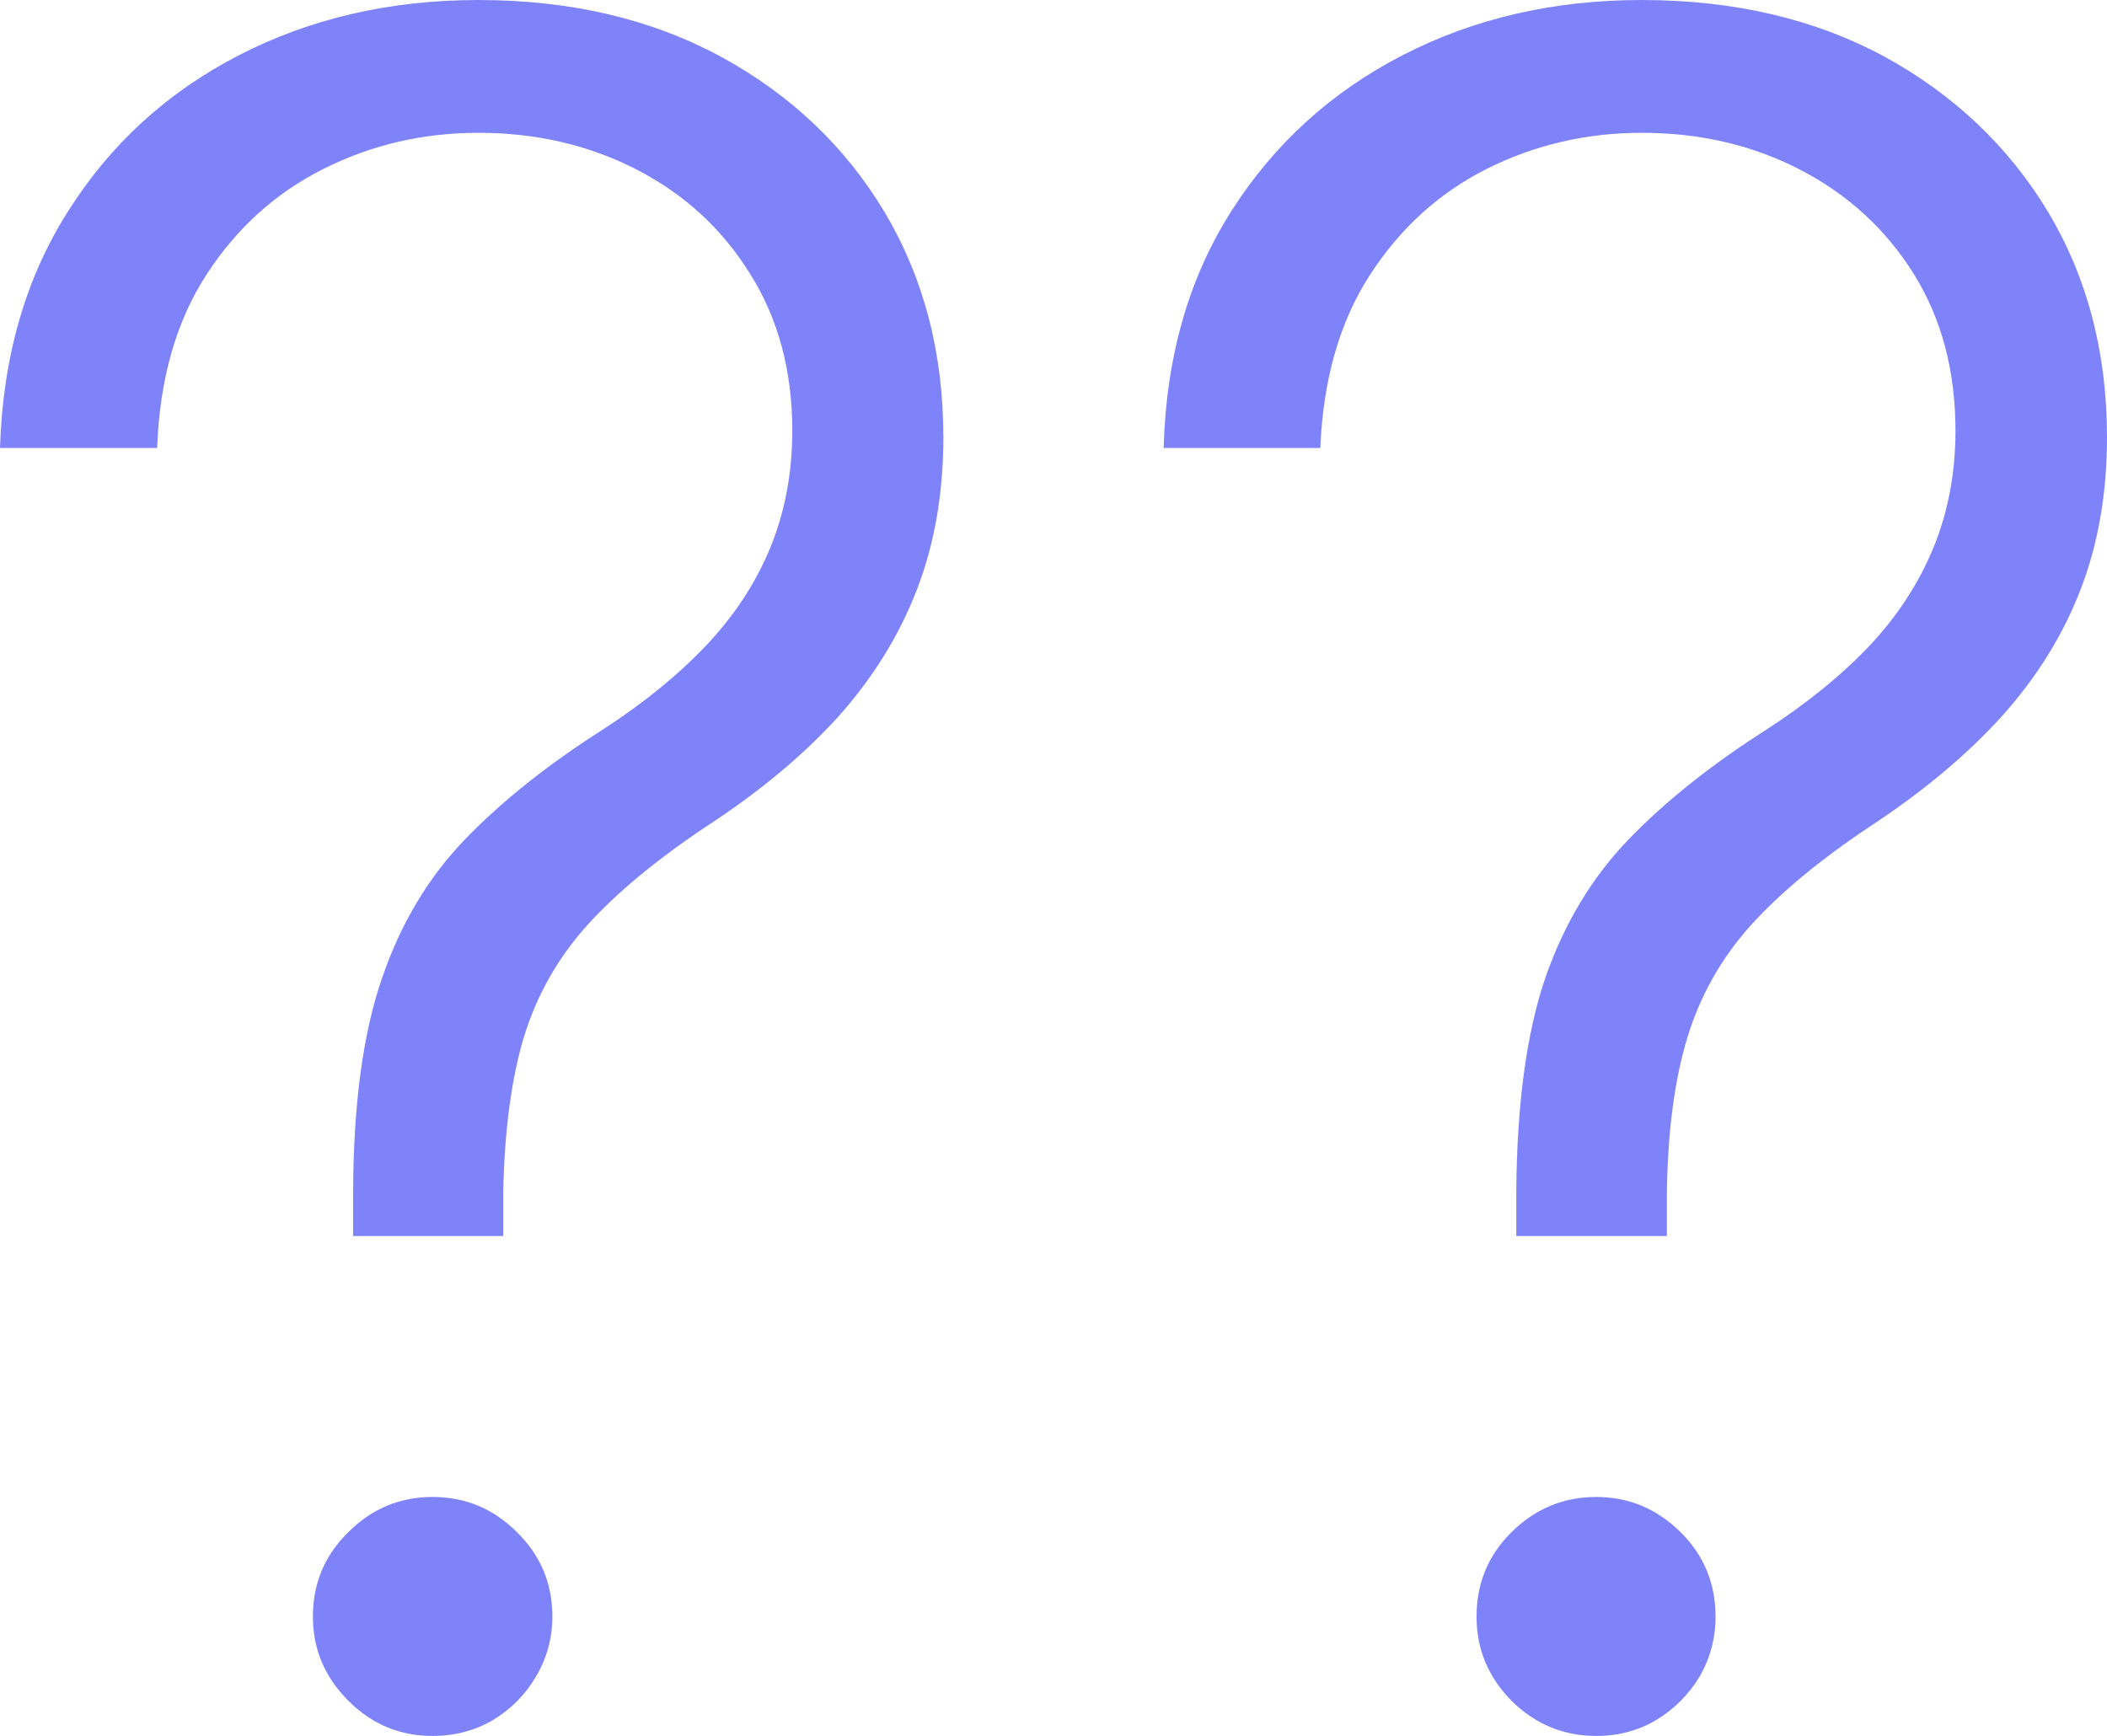
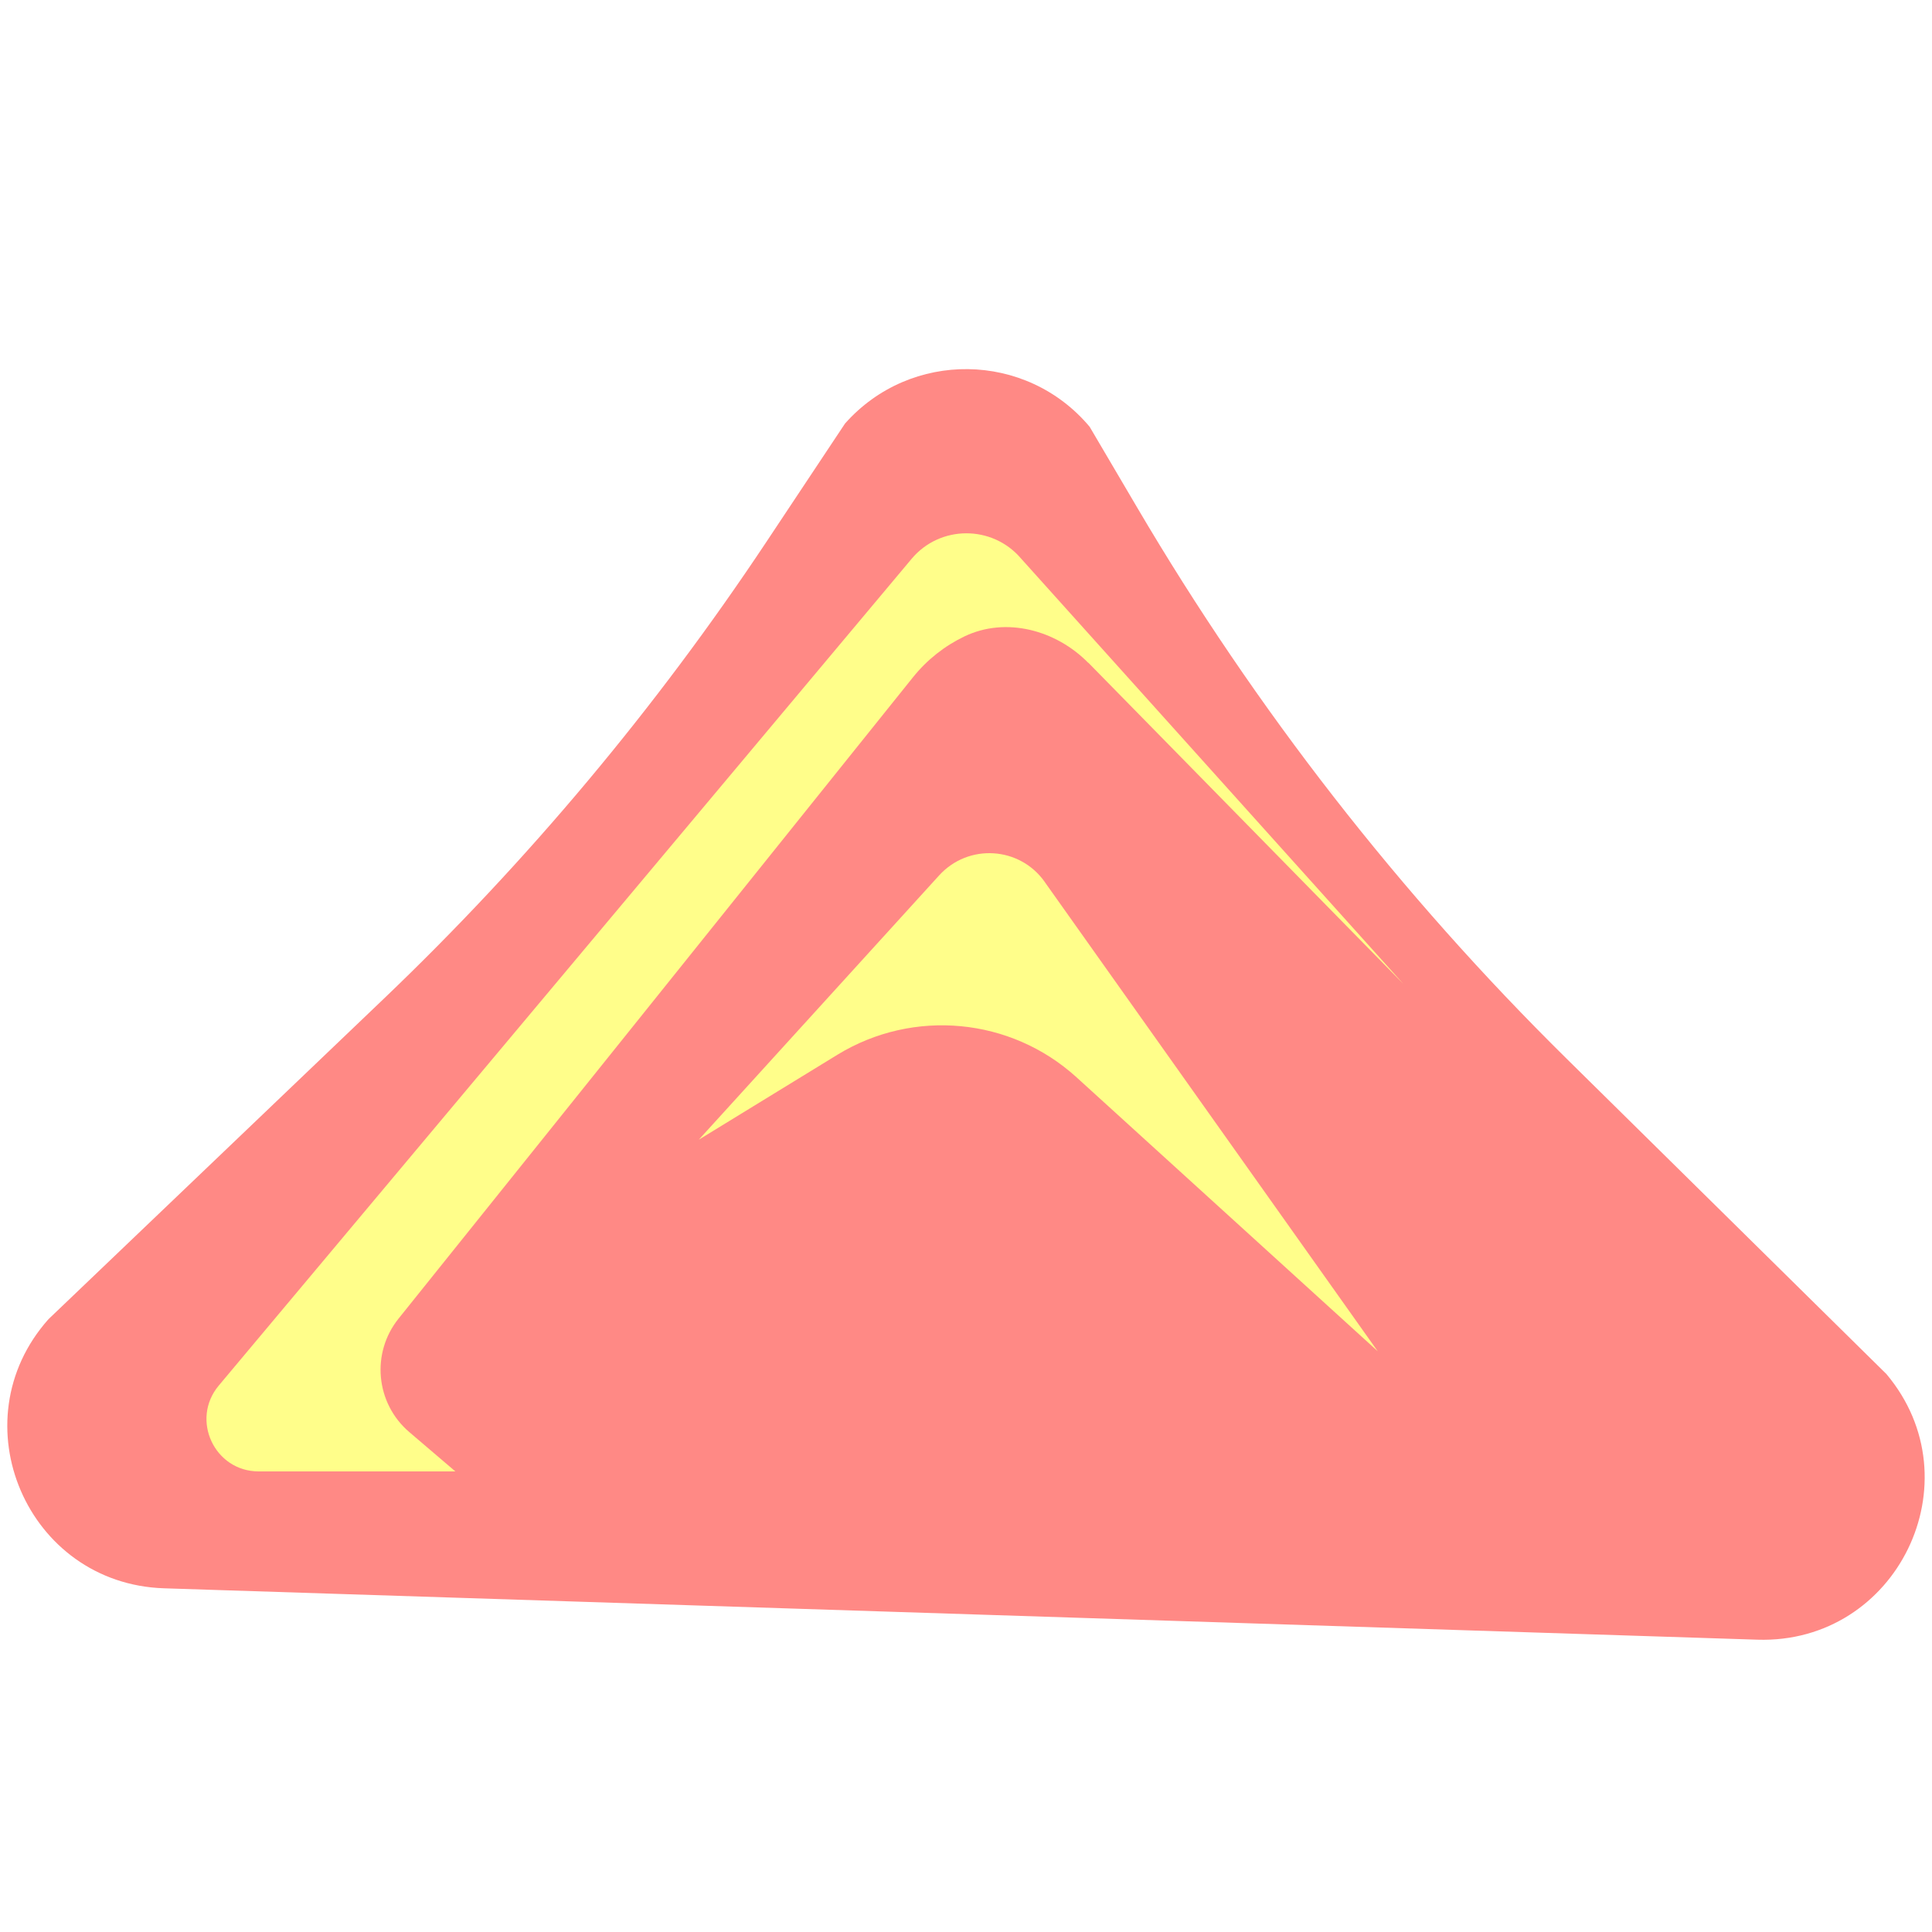
- <svg xmlns="http://www.w3.org/2000/svg" viewBox="0 11.58 45.05 37.12" data-asc="0.96875" width="45.05" height="37.12">
-   <defs />
-   <g fill="#7f83fa">
-     <g transform="translate(0, 0)">
-       <path d="M7.55 38.01L7.55 37.06Q7.56 34.25 8.17 32.49Q8.77 30.74 9.95 29.52Q11.13 28.30 12.89 27.18Q14.20 26.33 15.10 25.38Q16.00 24.43 16.47 23.29Q16.94 22.14 16.94 20.79Q16.94 18.87 16.04 17.44Q15.15 16.00 13.62 15.21Q12.09 14.42 10.23 14.42Q8.45 14.42 6.92 15.19Q5.38 15.96 4.41 17.46Q3.44 18.96 3.36 21.16L0 21.16Q0.09 18.24 1.46 16.09Q2.82 13.94 5.11 12.76Q7.40 11.58 10.23 11.58Q13.17 11.58 15.41 12.79Q17.65 14.01 18.91 16.11Q20.17 18.22 20.17 20.93Q20.17 22.73 19.60 24.20Q19.03 25.67 17.91 26.92Q16.78 28.16 15.09 29.26Q13.49 30.33 12.55 31.37Q11.61 32.42 11.20 33.76Q10.80 35.10 10.76 37.06L10.76 38.01L7.55 38.01M9.25 48.70Q8.20 48.70 7.45 47.95Q6.69 47.19 6.69 46.15Q6.69 45.08 7.45 44.34Q8.20 43.59 9.25 43.59Q10.30 43.59 11.05 44.34Q11.81 45.08 11.81 46.15Q11.81 46.84 11.46 47.43Q11.12 48.01 10.54 48.36Q9.96 48.70 9.25 48.70ZM32.42 38.01L32.42 37.06Q32.44 34.25 33.04 32.49Q33.65 30.74 34.83 29.52Q36.01 28.30 37.77 27.18Q39.08 26.33 39.98 25.38Q40.87 24.43 41.34 23.29Q41.81 22.14 41.81 20.79Q41.81 18.87 40.92 17.44Q40.02 16.00 38.49 15.21Q36.97 14.42 35.10 14.42Q33.33 14.42 31.79 15.19Q30.26 15.96 29.29 17.46Q28.32 18.96 28.23 21.16L24.88 21.16Q24.96 18.24 26.33 16.09Q27.70 13.94 29.99 12.76Q32.28 11.58 35.10 11.58Q38.05 11.58 40.29 12.79Q42.52 14.01 43.79 16.11Q45.05 18.22 45.05 20.93Q45.05 22.73 44.48 24.20Q43.91 25.67 42.78 26.92Q41.65 28.16 39.97 29.26Q38.37 30.33 37.43 31.37Q36.49 32.42 36.08 33.76Q35.67 35.10 35.64 37.06L35.64 38.01L32.42 38.01M34.13 48.70Q33.08 48.70 32.32 47.95Q31.57 47.19 31.57 46.15Q31.57 45.08 32.32 44.34Q33.08 43.59 34.13 43.59Q35.17 43.59 35.93 44.34Q36.68 45.08 36.68 46.15Q36.68 46.84 36.34 47.43Q35.99 48.01 35.41 48.36Q34.84 48.70 34.13 48.70Z" />
-     </g>
-   </g>
+ <svg xmlns="http://www.w3.org/2000/svg" id="Layer_4" data-name="Layer 4" viewBox="0 0 100 100">
+   <defs>
+     <style>
+       .cls-1 {
+         fill: #fffe8a;
+       }
+ 
+       .cls-2 {
+         fill: #ff8985;
+       }
+     </style>
+   </defs>
+   <path class="cls-2" d="M8.49,82.21l82.47,2.66c7.24.23,11.34-8.21,6.68-13.75l-16.55-16.32c-8.62-8.5-16.09-18.09-22.23-28.53l-2.46-4.18c-3.28-3.91-9.27-3.99-12.66-.17l-4.1,6.17c-5.7,8.57-12.33,16.49-19.77,23.6L2.51,68.28c-4.72,5.3-1.11,13.7,5.98,13.93Z" />
+   <path class="cls-1" d="M56.33,34.31c-1.67-1.7-4.26-2.4-6.41-1.37-1.02.49-1.93,1.2-2.66,2.11l-26.63,33.2c-1.43,1.78-1.19,4.38.55,5.87l2.39,2.04h-10.18c-2.29,0-3.54-2.68-2.07-4.44L47.18,28.93c1.47-1.76,4.18-1.77,5.67-.02l19.79,22.02-16.31-16.63Z" />
+   <path class="cls-1" d="M54.07,45.64c-1.3-1.83-3.95-1.99-5.46-.33l-12.44,13.68,7.18-4.4c3.93-2.4,8.97-1.92,12.37,1.17l15.59,14.18-17.25-24.31Z" />
</svg>
